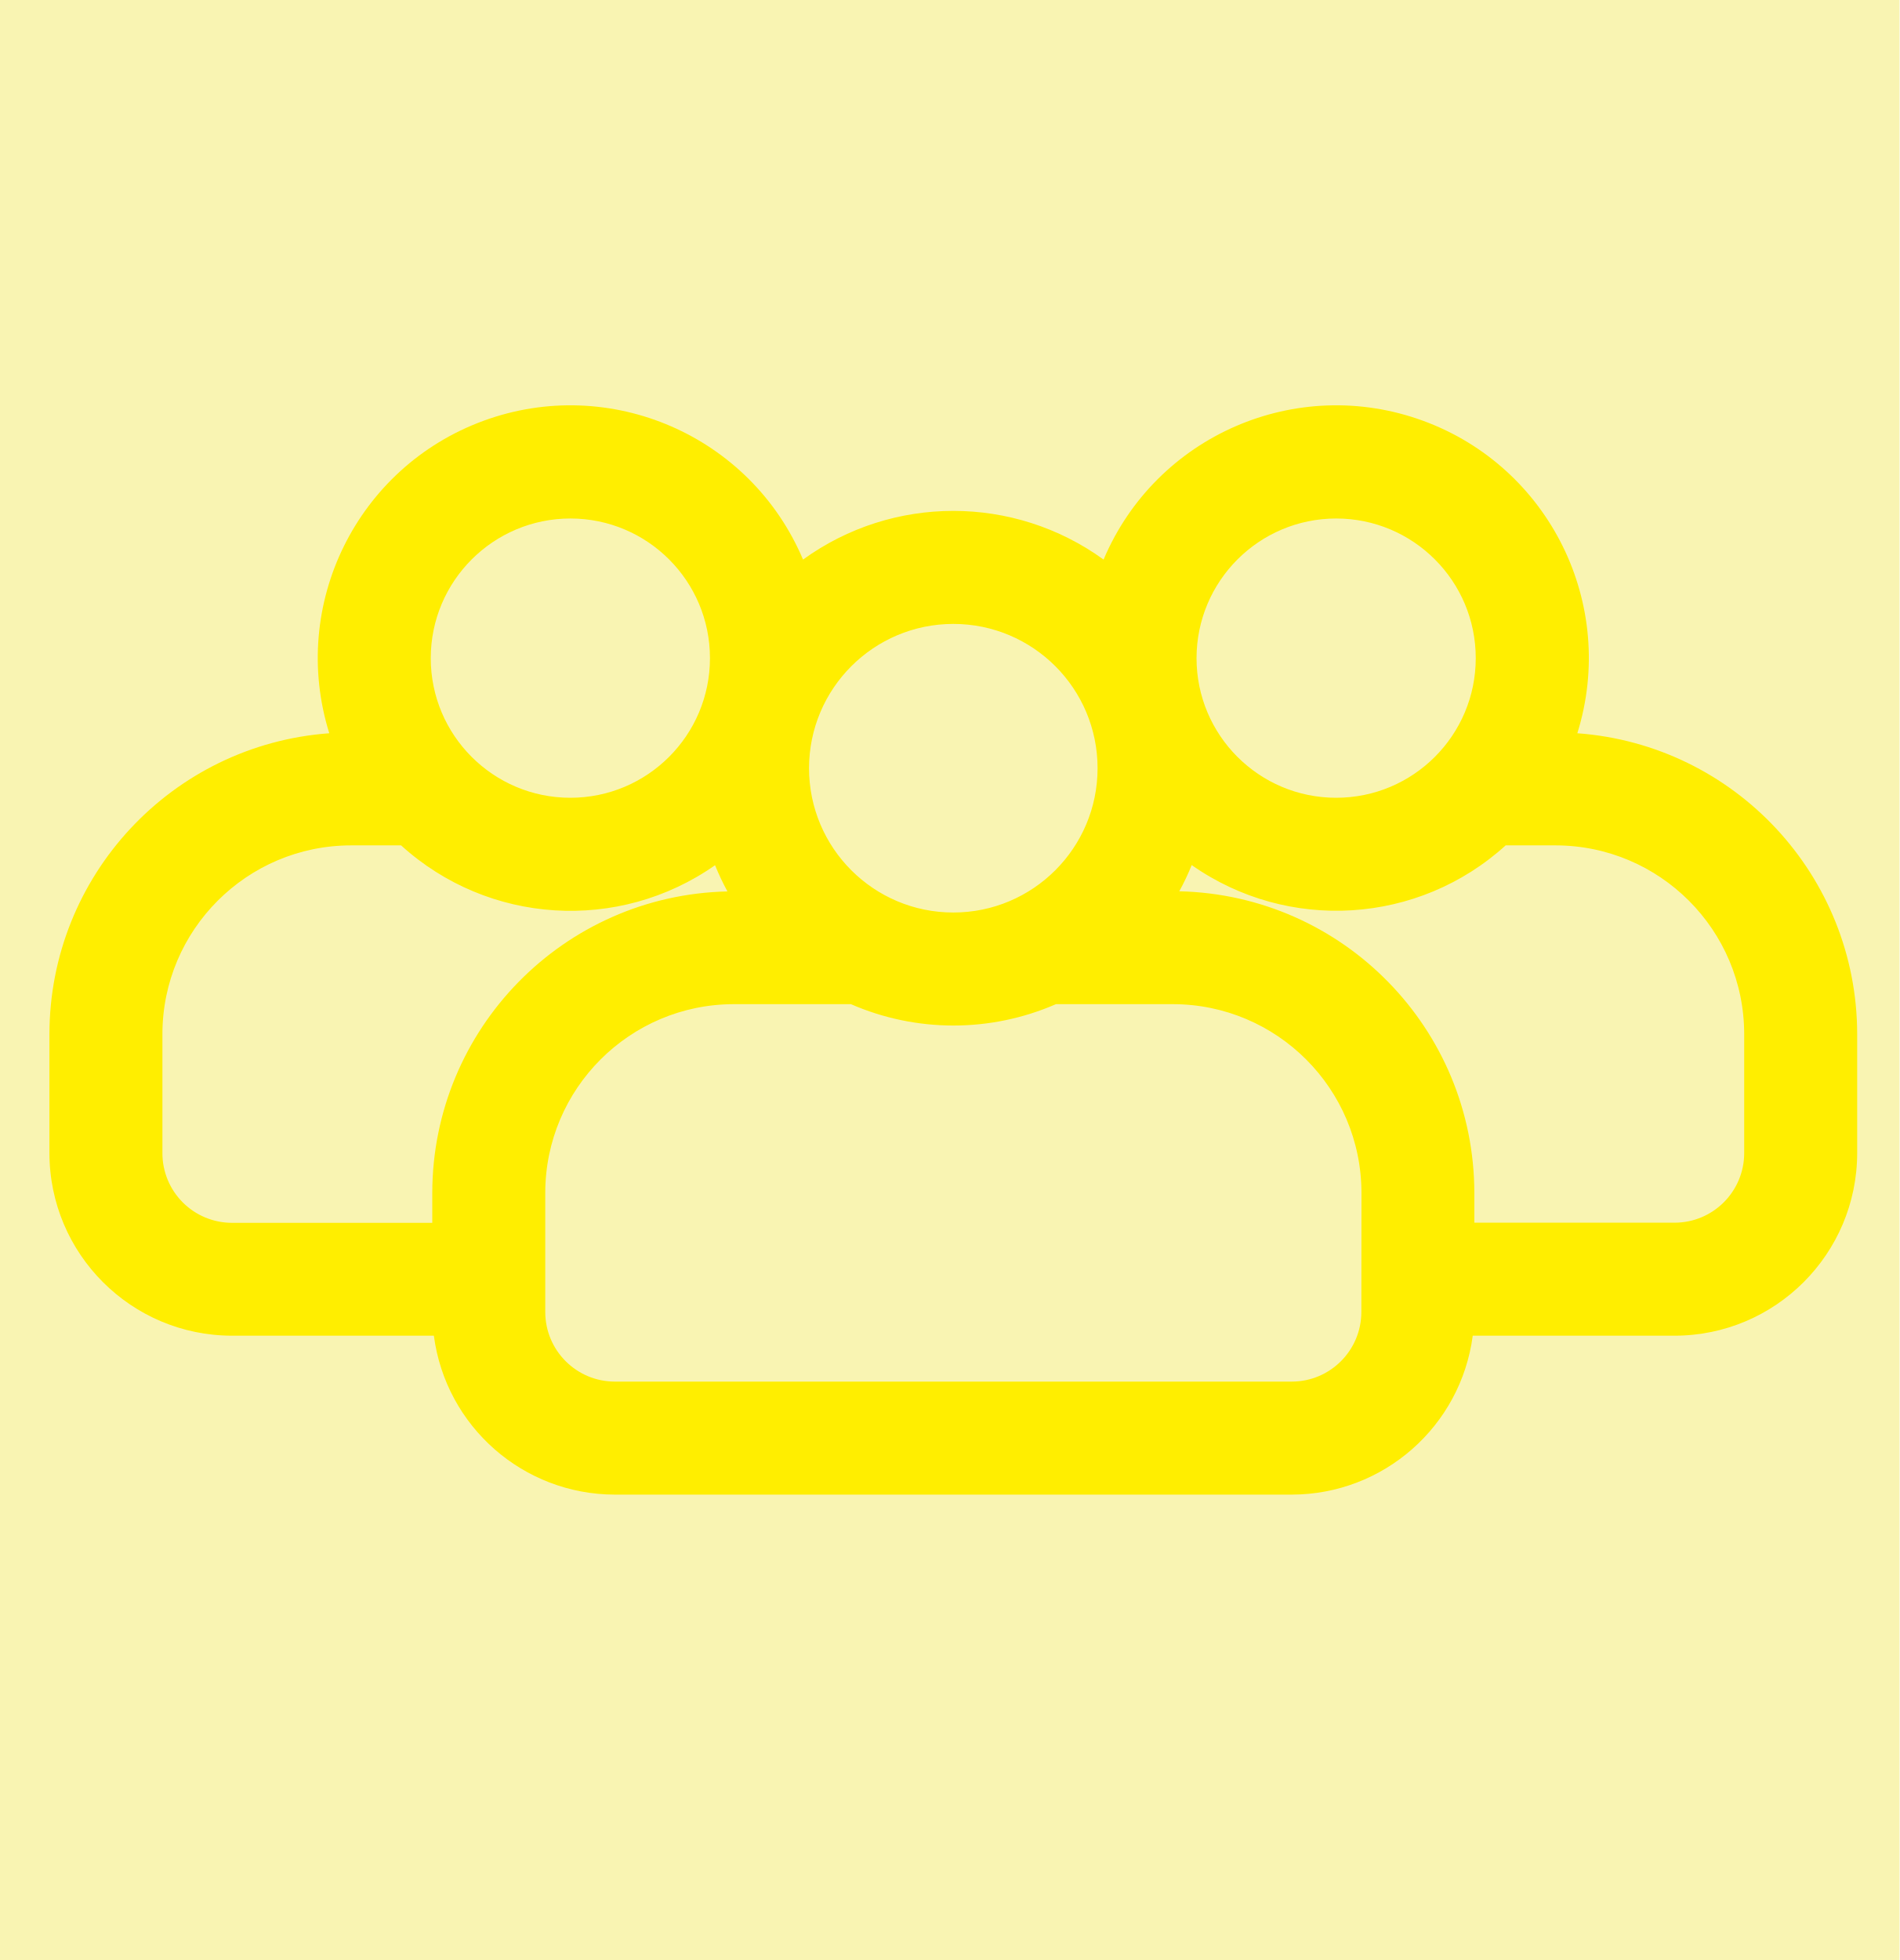
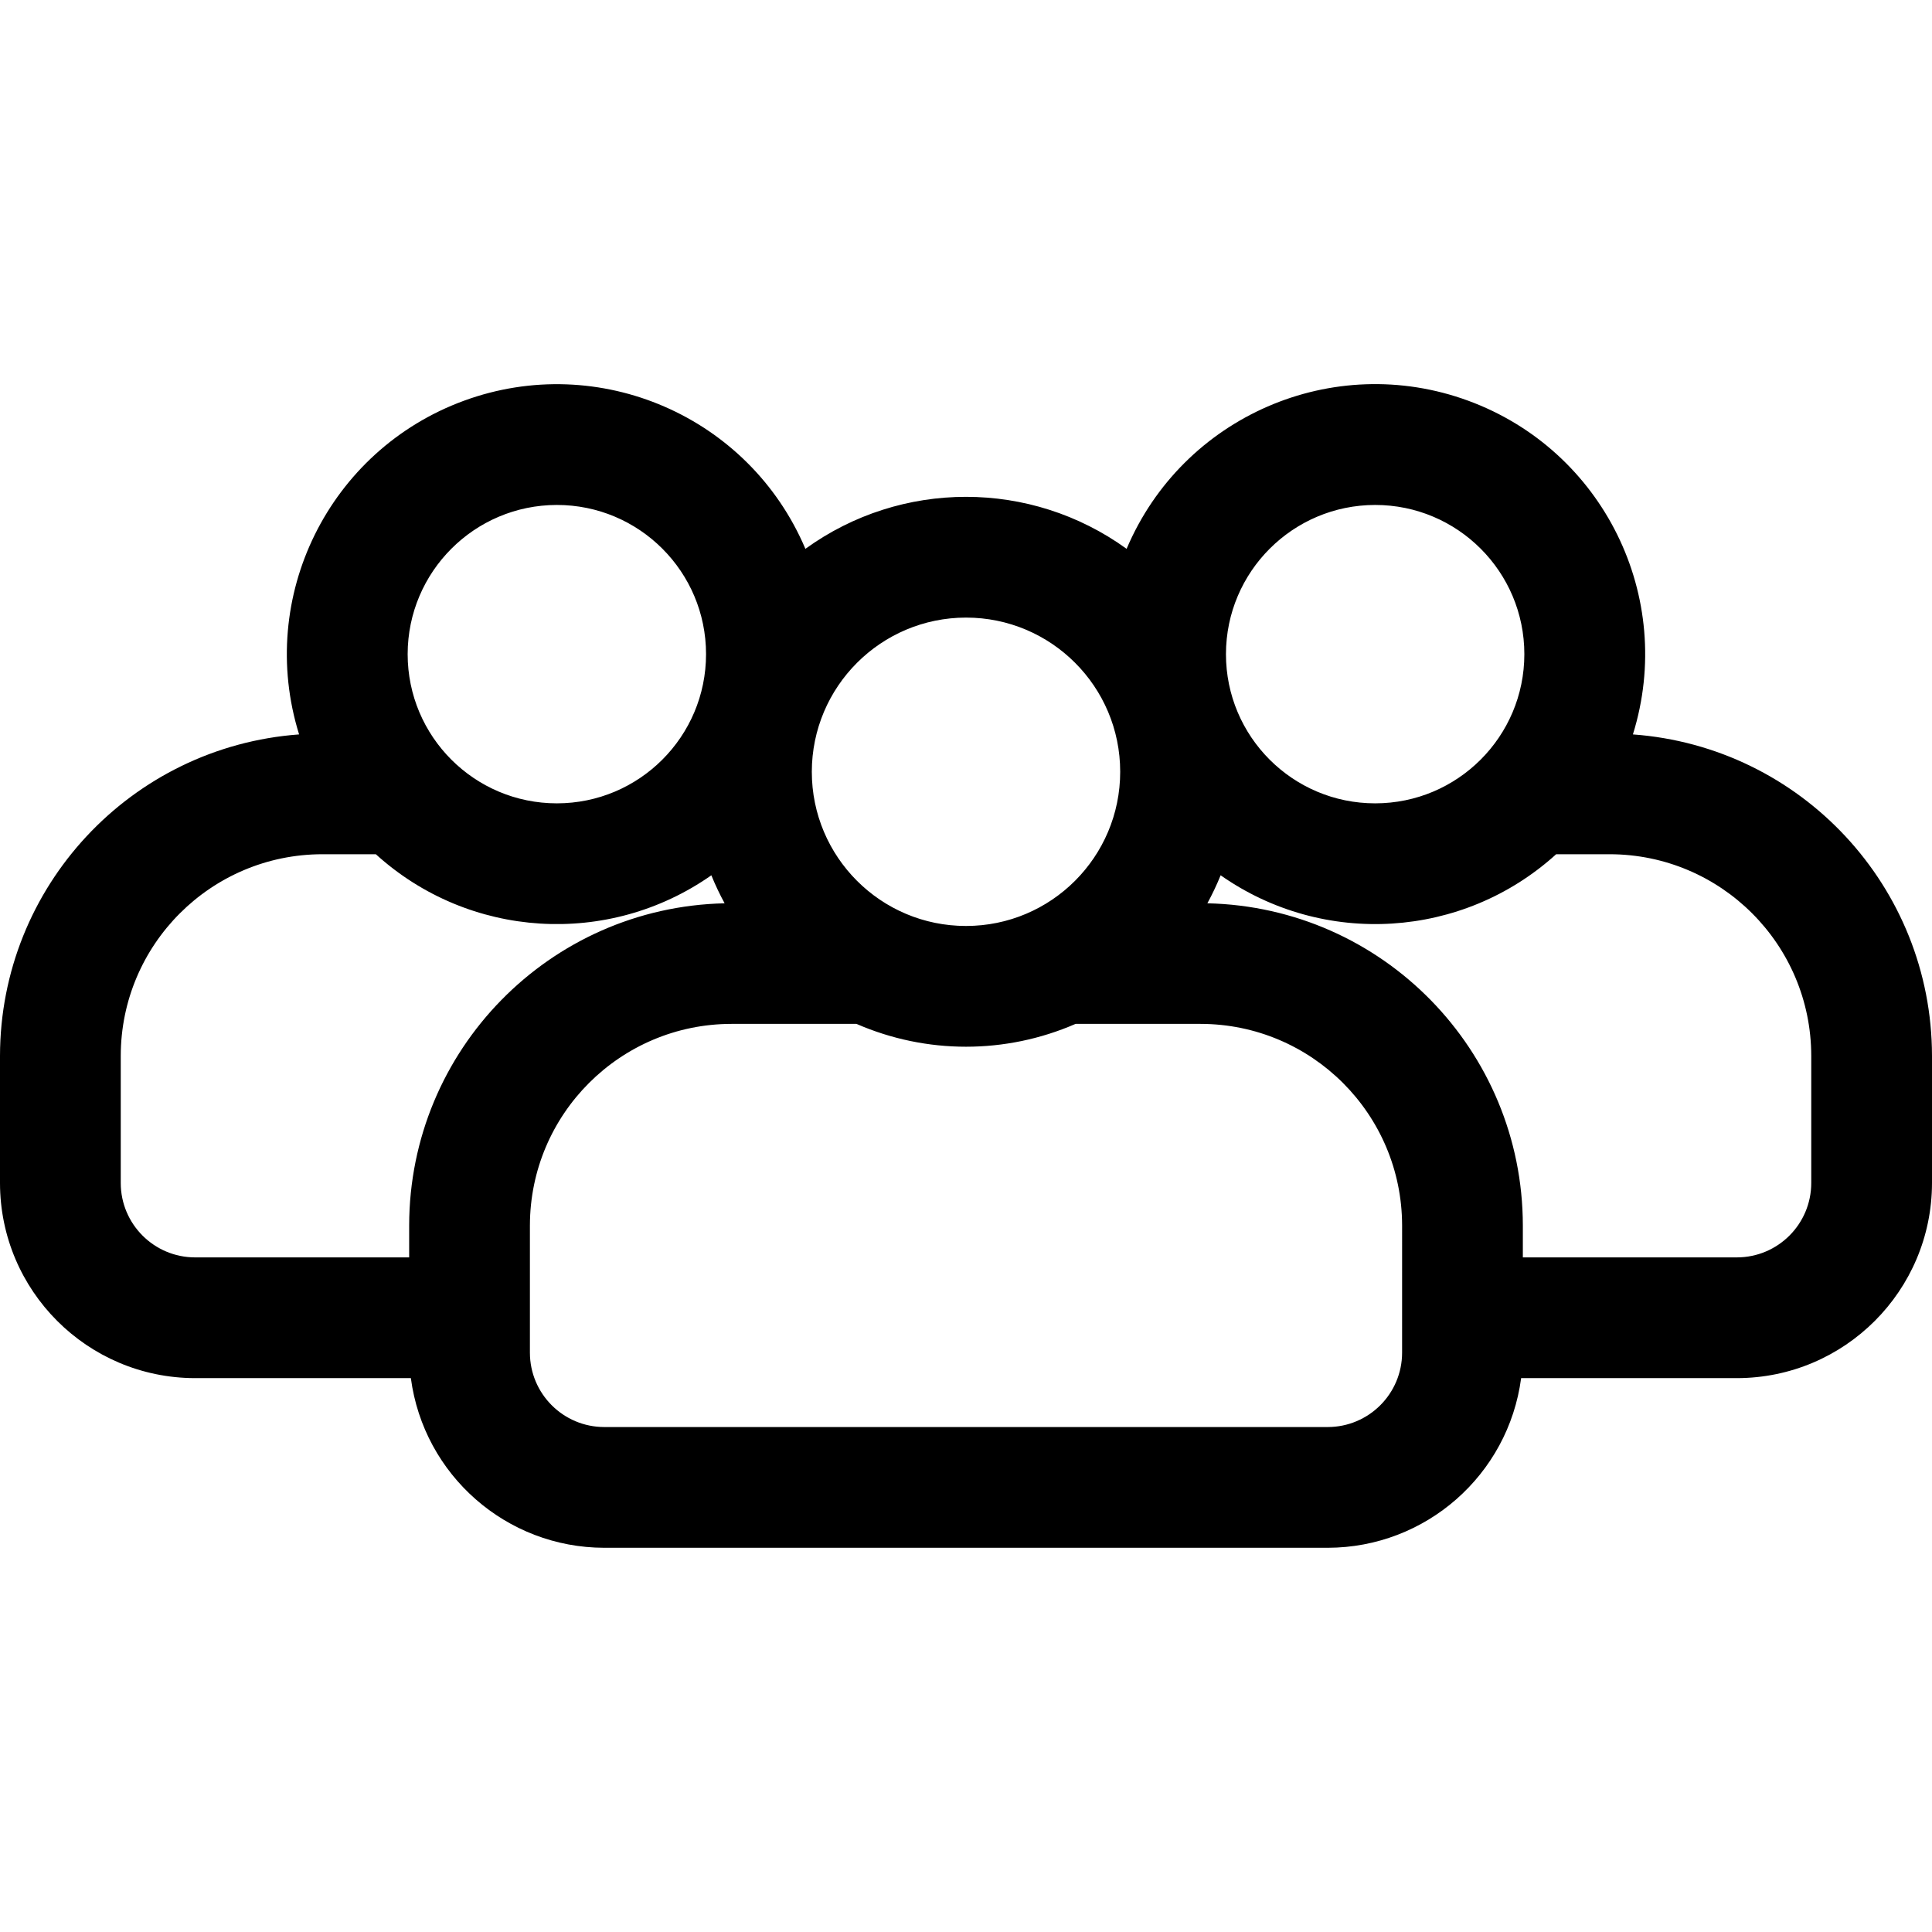
- <svg xmlns="http://www.w3.org/2000/svg" id="Layer_1" data-name="Layer 1" viewBox="0 0 538 555">
-   <rect width="538" height="555" style="fill:#f9f4b2" />
-   <path d="M432.74,194.63a71.54,71.54,0,0,0-134.18-49.18,72.59,72.59,0,0,0-85.12,0A71.54,71.54,0,0,0,79.26,194.63,85.51,85.51,0,0,0,0,279.8v33.72a51.76,51.76,0,0,0,51.7,51.7h57.18a51.77,51.77,0,0,0,51.25,45H351.87a51.78,51.78,0,0,0,51.25-45H460.3a51.76,51.76,0,0,0,51.7-51.7V279.8a85.51,85.51,0,0,0-79.26-85.17Zm-68.31-60.81a39.54,39.54,0,1,1-39.54,39.54h0A39.58,39.58,0,0,1,364.43,133.82ZM256,163.67a40.86,40.86,0,1,1-40.86,40.86h0A40.89,40.89,0,0,1,256,163.67ZM147.57,133.82A39.54,39.54,0,1,1,108,173.36h0A39.58,39.58,0,0,1,147.57,133.82ZM32,313.52V279.8a53.48,53.48,0,0,1,53.42-53.42H99.6A71.35,71.35,0,0,0,188.52,232a71.82,71.82,0,0,0,3.51,7.42,85.51,85.51,0,0,0-83.6,85.38v8.46H51.7A19.71,19.71,0,0,1,32,313.52Zm339.57,45a19.73,19.73,0,0,1-19.7,19.7H160.13a19.73,19.73,0,0,1-19.7-19.7V324.76a53.48,53.48,0,0,1,53.42-53.42H227a72.67,72.67,0,0,0,58.07,0h33.11a53.48,53.48,0,0,1,53.42,53.42Zm108.43-45a19.72,19.72,0,0,1-19.7,19.7H403.57v-8.46A85.51,85.51,0,0,0,320,239.38a69.88,69.88,0,0,0,3.52-7.42,71.35,71.35,0,0,0,88.92-5.58h14.18A53.48,53.48,0,0,1,480,279.8Z" transform="translate(14 13)" style="fill:#fe0" />
+ <svg xmlns="http://www.w3.org/2000/svg" id="Layer_1" height="512" viewBox="0 0 512 512" width="512" data-name="Layer 1">
+   <path d="m432.738 194.626a71.539 71.539 0 0 0 -134.175-49.179 72.623 72.623 0 0 0 -85.126 0 71.54 71.54 0 0 0 -134.175 49.179 85.517 85.517 0 0 0 -79.262 85.174v33.719a51.76 51.76 0 0 0 51.7 51.7h57.182a51.769 51.769 0 0 0 51.248 44.959h191.738a51.769 51.769 0 0 0 51.248-44.959h57.184a51.76 51.76 0 0 0 51.7-51.7v-33.719a85.517 85.517 0 0 0 -79.262-85.174zm-68.309-60.808a39.538 39.538 0 1 1 -39.537 39.537 39.582 39.582 0 0 1 39.537-39.537zm-108.429 29.849a40.862 40.862 0 1 1 -40.861 40.861 40.907 40.907 0 0 1 40.861-40.861zm-108.43-29.849a39.538 39.538 0 1 1 -39.537 39.537 39.582 39.582 0 0 1 39.537-39.537zm-115.57 179.703v-33.721a53.482 53.482 0 0 1 53.421-53.42h14.179a71.353 71.353 0 0 0 88.915 5.582 72.51 72.51 0 0 0 3.517 7.423 85.5 85.5 0 0 0 -83.6 85.376v8.462h-56.732a19.724 19.724 0 0 1 -19.7-19.702zm339.57 44.959a19.724 19.724 0 0 1 -19.7 19.7h-191.738a19.724 19.724 0 0 1 -19.7-19.7v-33.719a53.482 53.482 0 0 1 53.421-53.422h33.118a72.665 72.665 0 0 0 58.068 0h.049 33.063a53.482 53.482 0 0 1 53.421 53.422zm108.43-44.959a19.724 19.724 0 0 1 -19.7 19.7h-56.73v-8.462a85.5 85.5 0 0 0 -83.605-85.376 72.621 72.621 0 0 0 3.517-7.423 71.352 71.352 0 0 0 88.918-5.58h14.183a53.482 53.482 0 0 1 53.417 53.42z" />
</svg>
